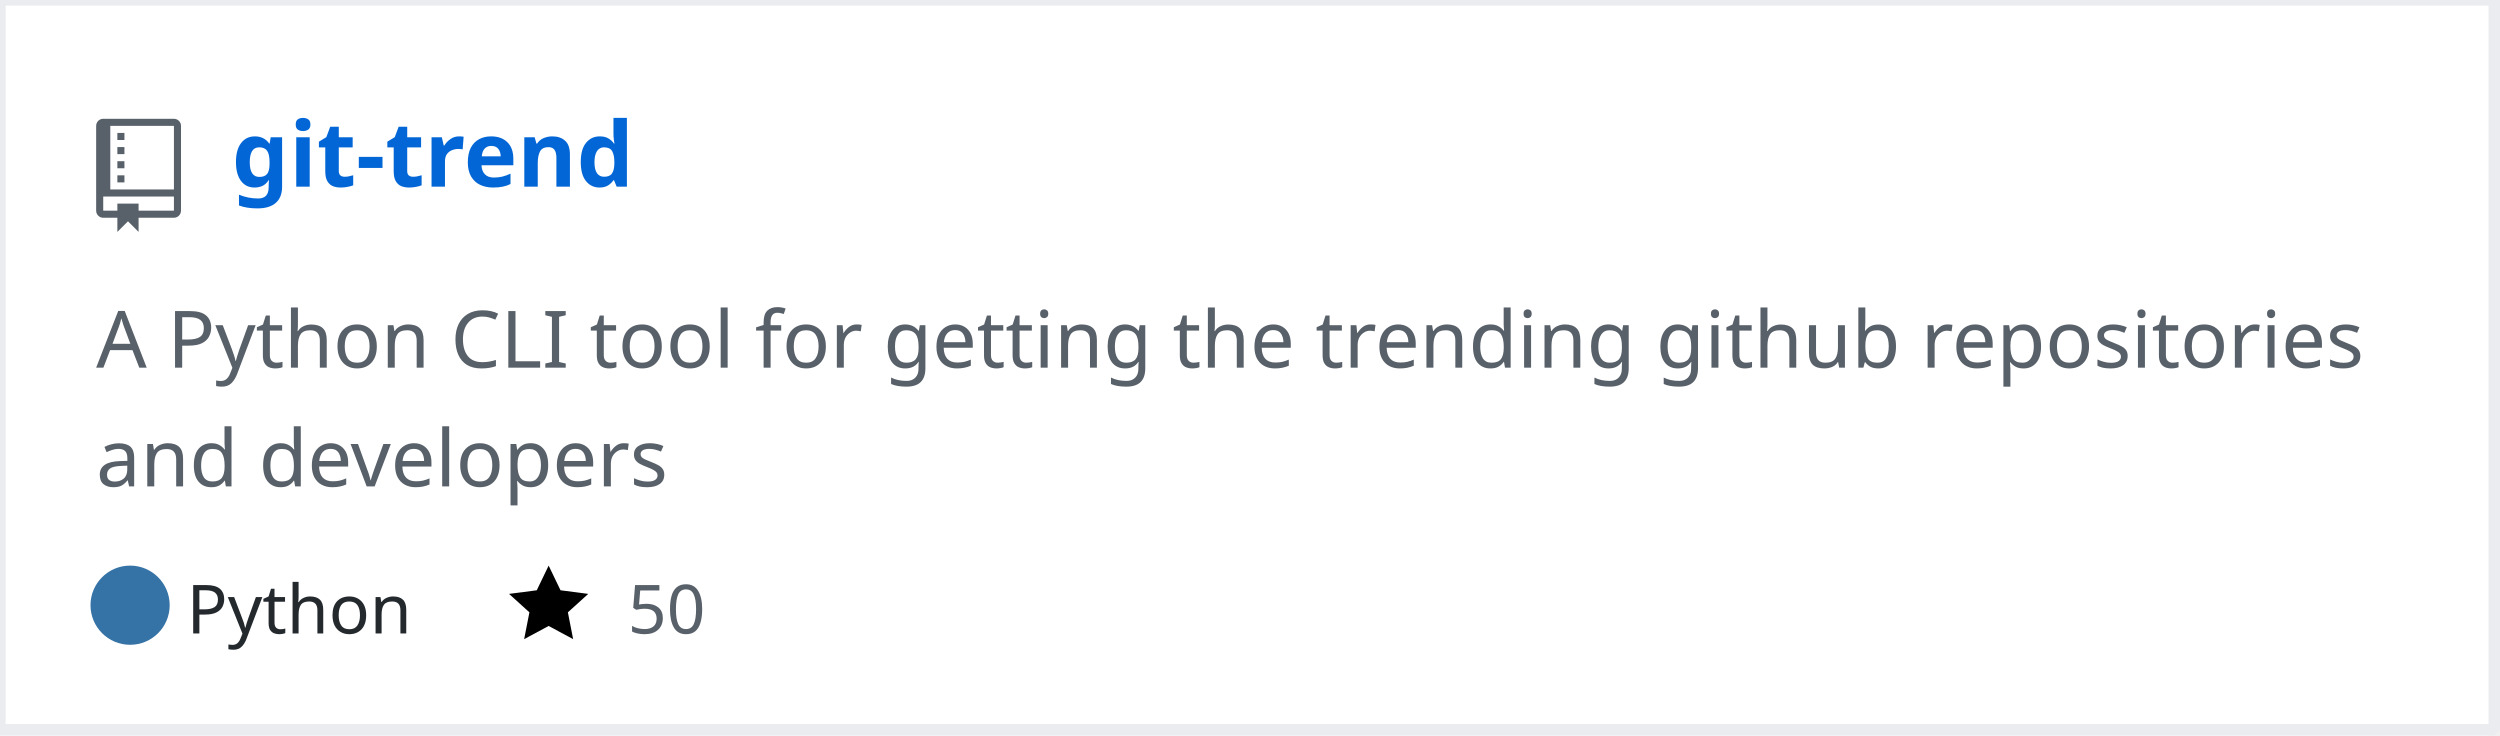
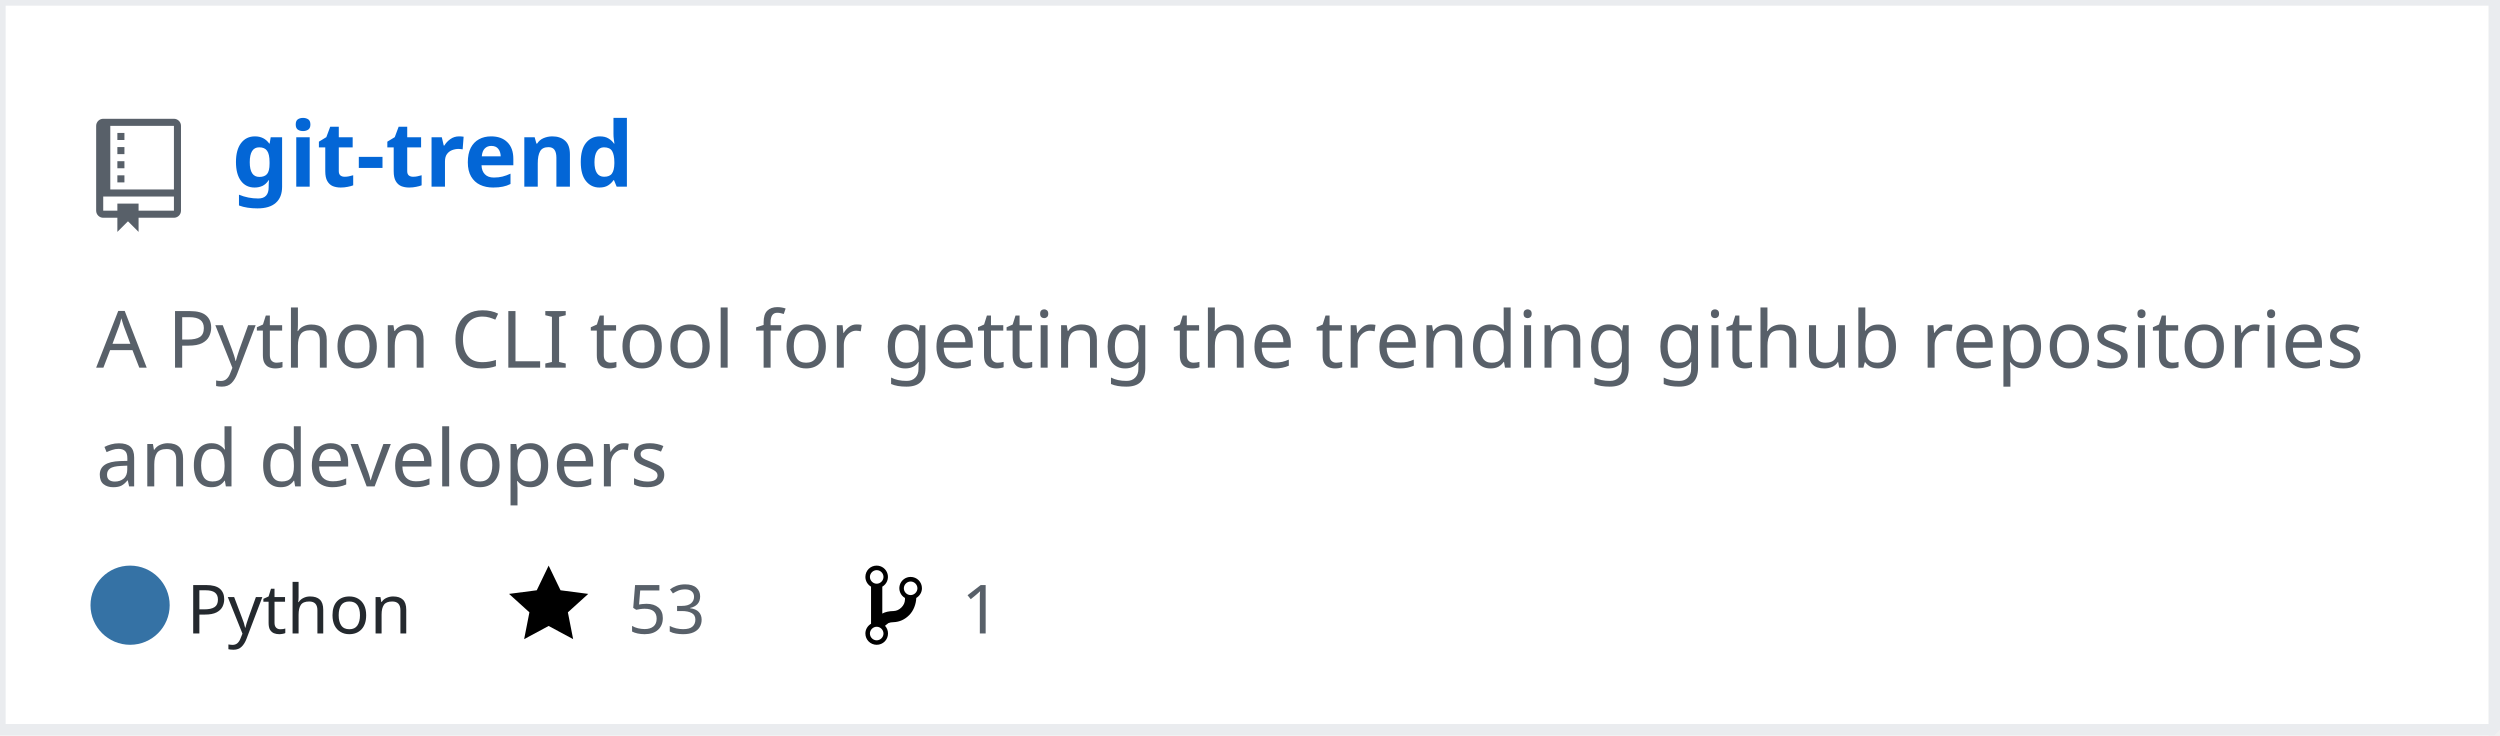
<svg xmlns="http://www.w3.org/2000/svg" width="442" height="130" version="1.2" baseProfile="tiny" data-reactroot="">
  <defs />
  <g fill="none" stroke="black" stroke-width="1" fill-rule="evenodd" stroke-linecap="square" stroke-linejoin="bevel">
    <g fill="#ffffff" fill-opacity="1" stroke="none" transform="matrix(1,0,0,1,0,0)">
      <rect x="0" y="0" width="440" height="130" />
    </g>
    <rect x="0" y="0" width="441" height="129" stroke="#eaecef" stroke-width="2" />
    <g fill="#586069" fill-opacity="1" stroke="none" transform="matrix(1.25,0,0,1.25,17,21)">
      <path vector-effect="none" fill-rule="evenodd" d="M4,9 L3,9 L3,8 L4,8 L4,9 M4,6 L3,6 L3,7 L4,7 L4,6 M4,4 L3,4 L3,5 L4,5 L4,4 M4,2 L3,2 L3,3 L4,3 L4,2 M12,1 L12,13 C12,13.55 11.55,14 11,14 L6,14 L6,16 L4.5,14.5 L3,16 L3,14 L1,14 C0.45,14 0,13.55 0,13 L0,1 C0,0.45 0.45,0 1,0 L11,0 C11.55,0 12,0.45 12,1 M11,11 L1,11 L1,13 L3,13 L3,12 L6,12 L6,13 L11,13 L11,11 M11,1 L2,1 L2,10 L11,10 L11,1" />
    </g>
    <g fill="#0366d6" fill-opacity="1" stroke="#0366d6" stroke-opacity="1" stroke-width="1" stroke-linecap="square" stroke-linejoin="bevel" transform="matrix(1,0,0,1,0,0)">
      <a target="" href="https://github.com/manojkarthick/git-trend">
        <text fill="#0366d6" fill-opacity="1" stroke="none" xml:space="preserve" x="41" y="33" font-family="sans-serif" font-size="16" font-weight="630" font-style="normal">git-trend</text>
      </a>
    </g>
    <g fill="#586069" fill-opacity="1" stroke="#586069" stroke-opacity="1" stroke-width="1" stroke-linecap="square" stroke-linejoin="bevel" transform="matrix(1,0,0,1,0,0)">
      <text fill="#586069" fill-opacity="1" stroke="none" xml:space="preserve" x="17" y="65" font-family="sans-serif" font-size="14" font-weight="400" font-style="normal">A Python CLI tool for getting the trending github repositories </text>
    </g>
    <g fill="#586069" fill-opacity="1" stroke="#586069" stroke-opacity="1" stroke-width="1" stroke-linecap="square" stroke-linejoin="bevel" transform="matrix(1,0,0,1,0,0)">
      <text fill="#586069" fill-opacity="1" stroke="none" xml:space="preserve" x="17" y="86" font-family="sans-serif" font-size="14" font-weight="400" font-style="normal">and developers </text>
    </g>
    <g fill="#24292e" fill-opacity="1" stroke="#24292e" stroke-opacity="1" stroke-width="1" stroke-linecap="square" stroke-linejoin="bevel" transform="matrix(1,0,0,1,0,0)">
      <text fill="#24292e" fill-opacity="1" stroke="none" xml:space="preserve" x="33" y="112" font-family="sans-serif" font-size="12" font-weight="400" font-style="normal">Python</text>
    </g>
    <g fill="#000000" fill-opacity="1" stroke="none" transform="matrix(1,0,0,1,90,99)">
      <a target="" href="https://github.com/manojkarthick/git-trend/stargazers">
        <path vector-effect="none" fill-rule="evenodd" d="M14,6 L9.1,5.36 L7,1 L4.9,5.36 L0,6 L3.6,9.26 L2.67,14 L7,11.67 L11.33,14 L10.4,9.26 L14,6" />
      </a>
    </g>
    <g fill="#586069" fill-opacity="1" stroke="#586069" stroke-opacity="1" stroke-width="1" stroke-linecap="square" stroke-linejoin="bevel" transform="matrix(1,0,0,1,0,0)">
      <a target="" href="https://github.com/manojkarthick/git-trend/stargazers">
-         <text fill="#586069" fill-opacity="1" stroke="none" xml:space="preserve" x="111" y="112" font-family="sans-serif" font-size="12" font-weight="400" font-style="normal">50</text>
+         <text fill="#586069" fill-opacity="1" stroke="none" xml:space="preserve" x="111" y="112" font-family="sans-serif" font-size="12" font-weight="400" font-style="normal">53</text>
      </a>
    </g>
-     <g fill="#000000" fill-opacity="1" stroke="none" transform="matrix(1,0,0,1,153,99)" />
-     <g fill="#586069" fill-opacity="1" stroke="#586069" stroke-opacity="1" stroke-width="1" stroke-linecap="square" stroke-linejoin="bevel" transform="matrix(1,0,0,1,0,0)" />
+     <g fill="#000000" fill-opacity="1" stroke="none" transform="matrix(1,0,0,1,153,99)">
+       <a target="" href="https://github.com/manojkarthick/git-trend/network/members">
+         <path vector-effect="none" fill-rule="evenodd" d="M10,5 C10,3.89 9.11,3 8,3 C7.097,2.998 6.305,3.603 6.07,4.476 C5.836,5.348 6.217,6.269 7,6.72 L7,7.02 C6.98,7.54 6.77,8 6.37,8.4 C5.97,8.8 5.51,9.01 4.99,9.03 C4.16,9.05 3.51,9.19 2.99,9.48 L2.99,4.72 C3.773,4.269 4.154,3.348 3.92,2.476 C3.685,1.603 2.893,0.998 1.99,1 C0.88,1 0,1.89 0,3 C0.004,3.71 0.385,4.365 1,4.72 L1,11.28 C0.41,11.63 0,12.27 0,13 C0,14.11 0.89,15 2,15 C3.11,15 4,14.11 4,13 C4,12.47 3.8,12 3.47,11.64 C3.56,11.58 3.95,11.23 4.06,11.17 C4.31,11.06 4.62,11 5,11 C6.05,10.95 6.95,10.55 7.75,9.75 C8.55,8.95 8.95,7.77 9,6.73 L8.98,6.73 C9.59,6.37 10,5.73 10,5 M2,1.8 C2.66,1.8 3.2,2.35 3.2,3 C3.2,3.65 2.65,4.2 2,4.2 C1.35,4.2 0.8,3.65 0.8,3 C0.8,2.35 1.35,1.8 2,1.8 M2,14.21 C1.34,14.21 0.8,13.66 0.8,13.01 C0.8,12.36 1.35,11.81 2,11.81 C2.65,11.81 3.2,12.36 3.2,13.01 C3.2,13.66 2.65,14.21 2,14.21 M8,6.21 C7.34,6.21 6.8,5.66 6.8,5.01 C6.8,4.36 7.35,3.81 8,3.81 C8.65,3.81 9.2,4.36 9.2,5.01 C9.2,5.66 8.65,6.21 8,6.21 " />
+       </a>
+     </g>
+     <g fill="#586069" fill-opacity="1" stroke="#586069" stroke-opacity="1" stroke-width="1" stroke-linecap="square" stroke-linejoin="bevel" transform="matrix(1,0,0,1,0,0)">
+       <a target="" href="https://github.com/manojkarthick/git-trend/network/members">
+         <text fill="" fill-opacity="1" stroke="none" xml:space="preserve" x="170" y="112" font-family="sans-serif" font-size="12" font-weight="400" font-style="normal">1</text>
+       </a>
+     </g>
    <circle cx="23" cy="107" r="7" stroke="none" fill="#3572A5" />
  </g>
</svg>
